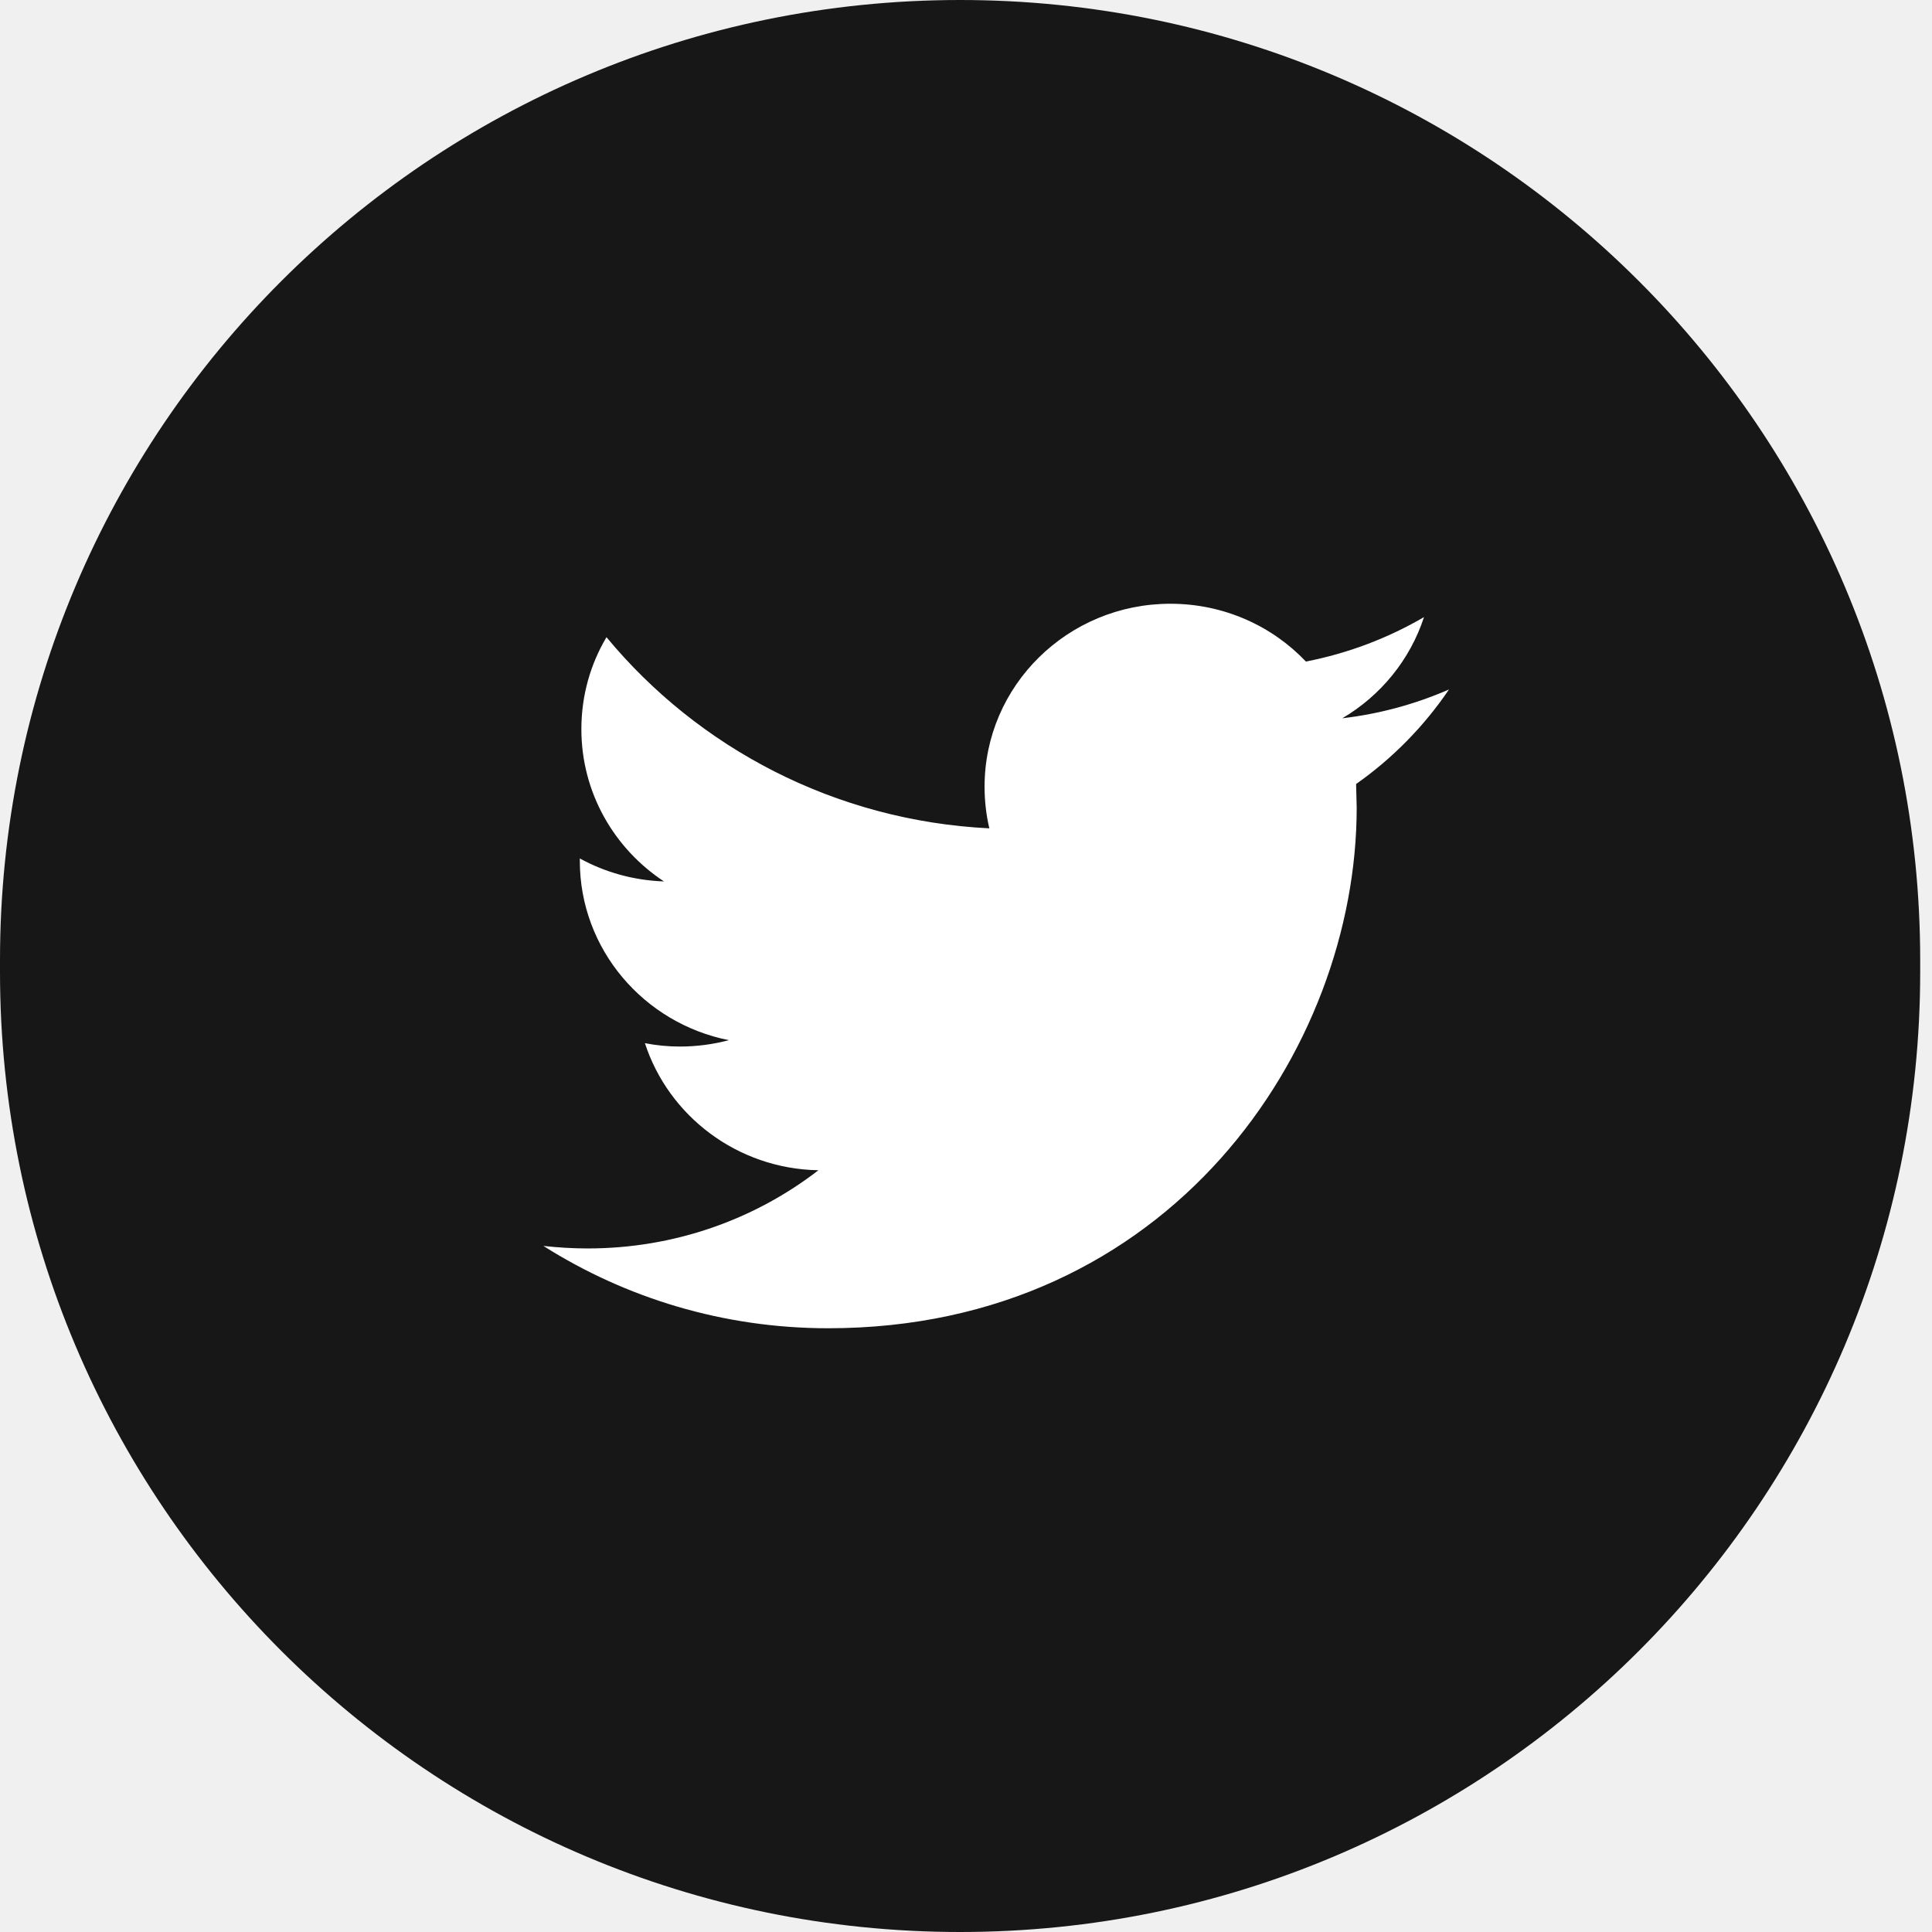
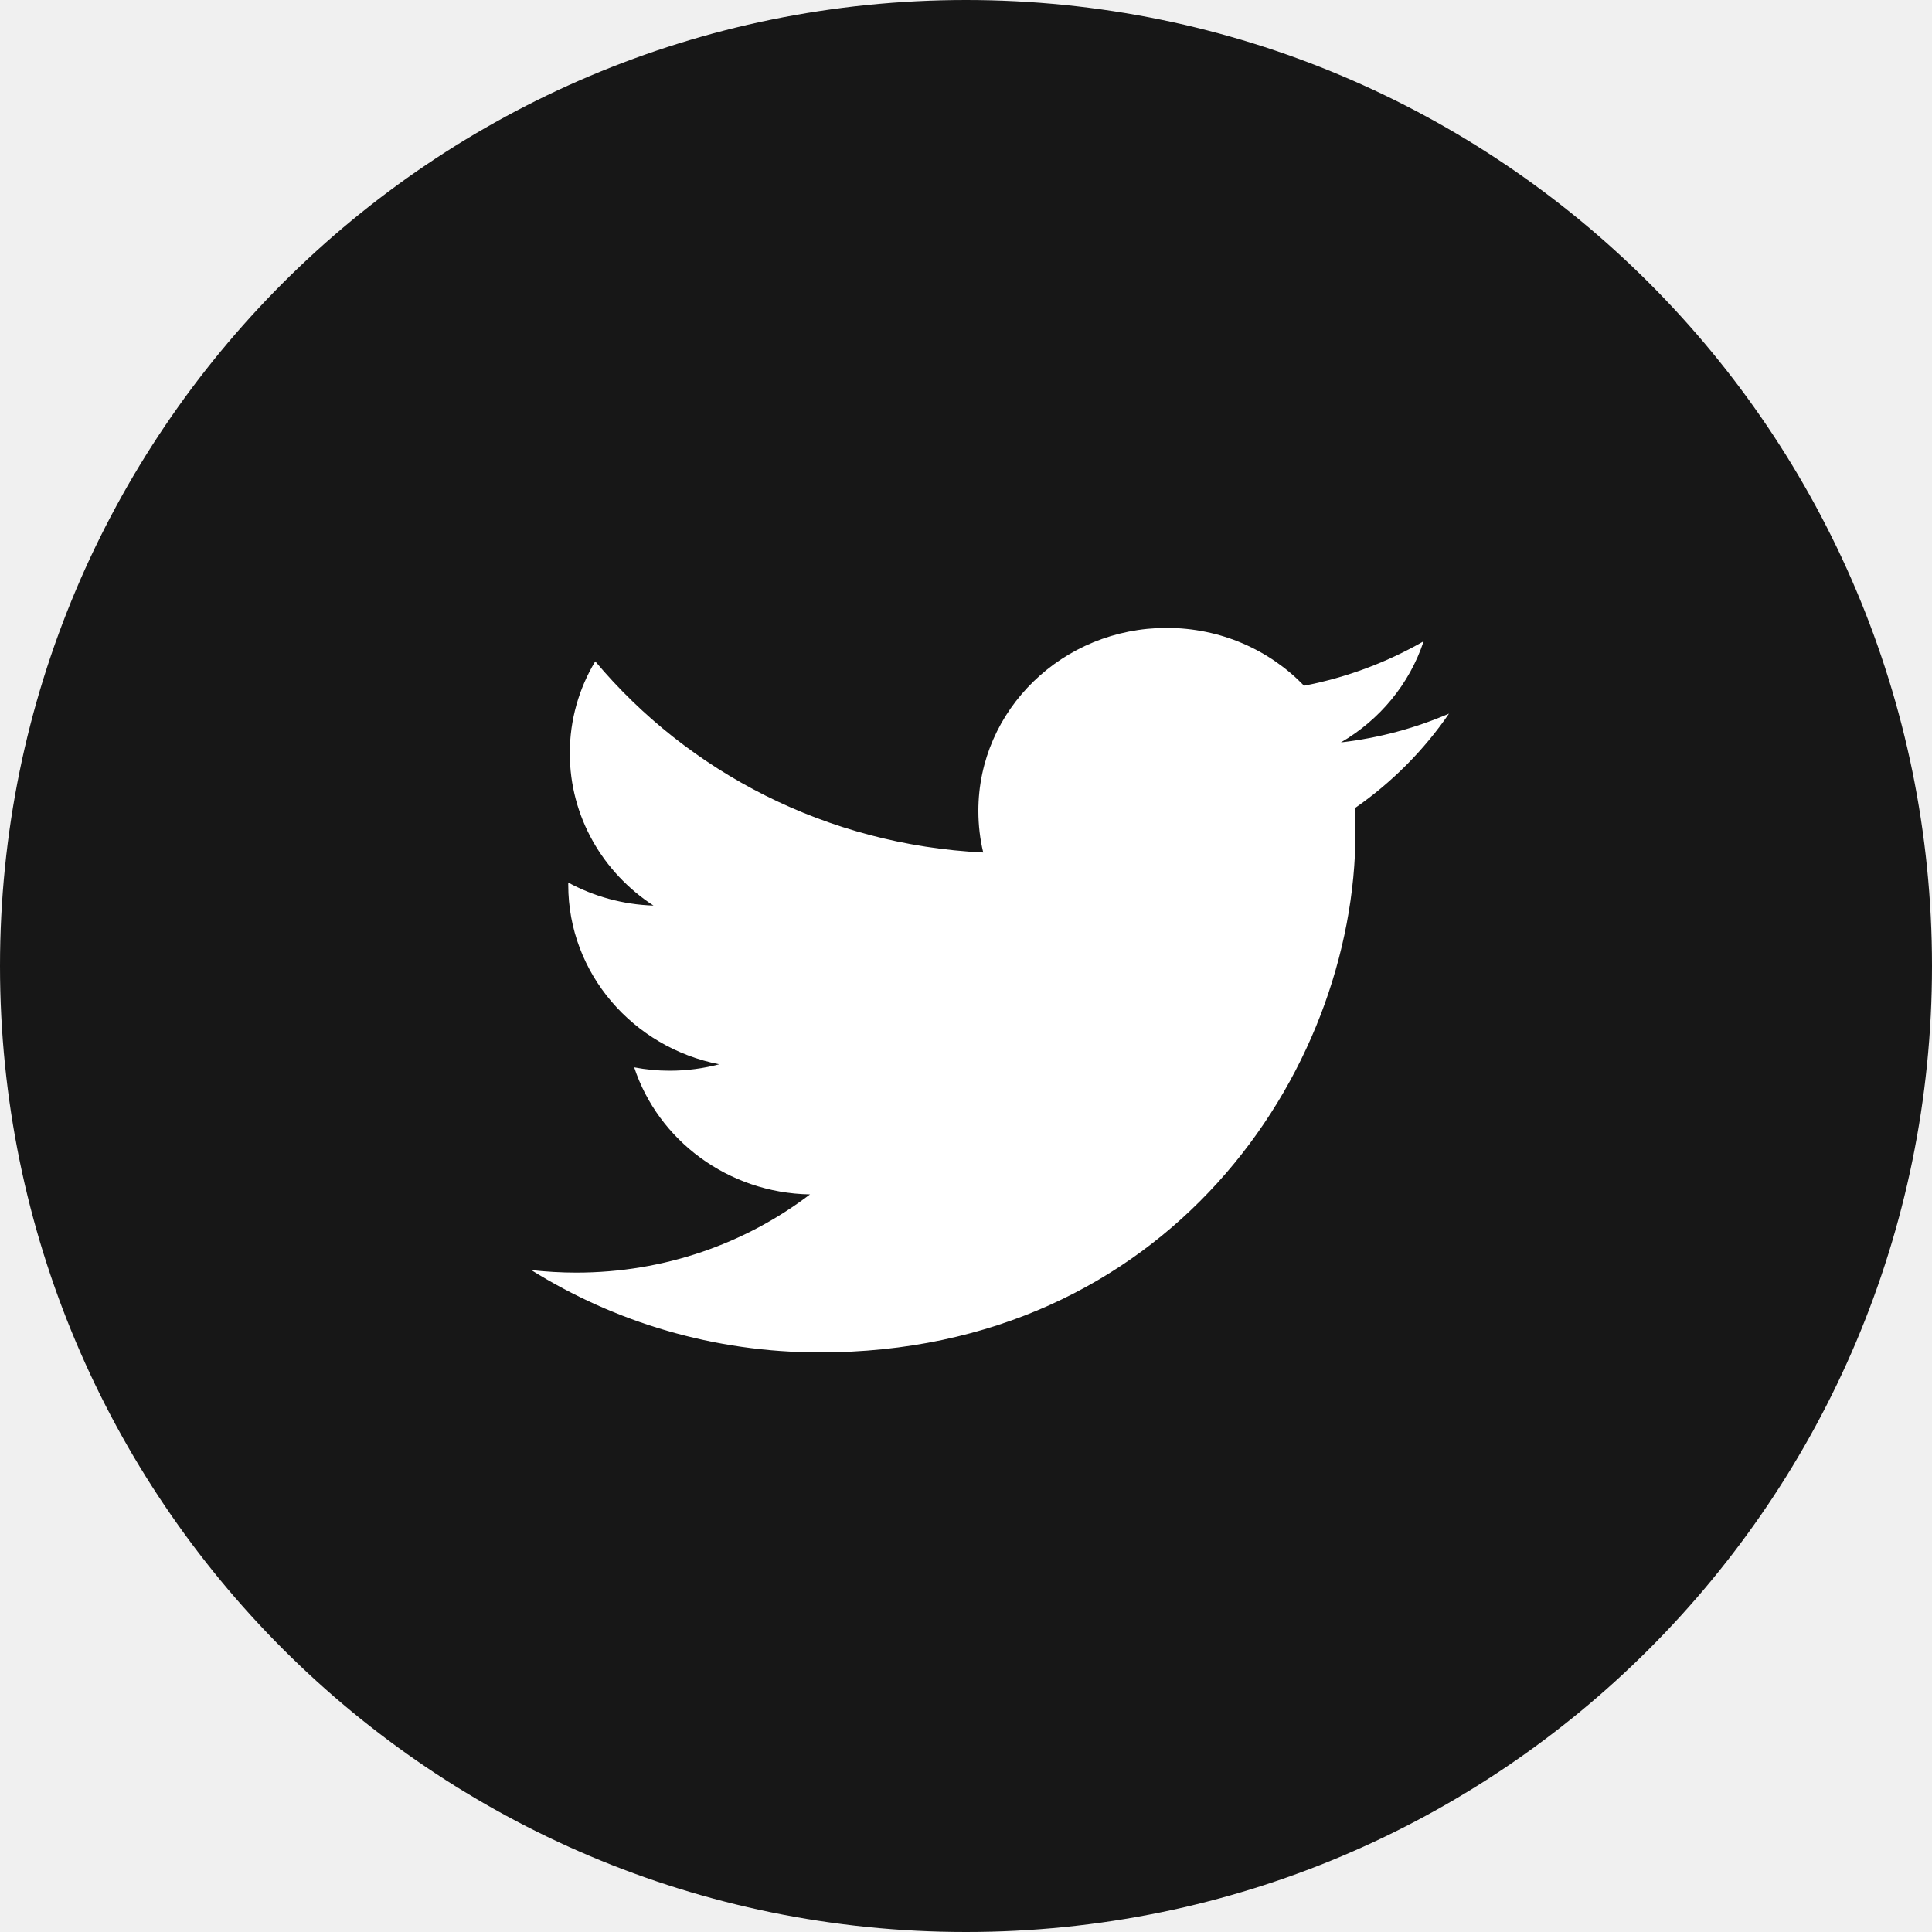
- <svg xmlns="http://www.w3.org/2000/svg" width="36" height="36" viewBox="0 0 36 36">
-   <g fill="none" fill-rule="evenodd">
-     <rect width="35.78" height="36" fill="#171717" rx="17.89" />
-     <path fill="#FFF" fill-rule="nonzero" d="M27,12.847 C26.379,13.118 25.712,13.302 25.012,13.384 C25.727,12.963 26.275,12.294 26.534,11.499 C25.863,11.89 25.123,12.173 24.334,12.327 C23.703,11.663 22.804,11.25 21.808,11.25 C19.896,11.25 18.346,12.777 18.346,14.658 C18.346,14.925 18.376,15.186 18.435,15.435 C15.559,15.293 13.008,13.936 11.301,11.873 C11.002,12.376 10.833,12.961 10.833,13.587 C10.833,14.77 11.444,15.813 12.372,16.424 C11.805,16.405 11.271,16.252 10.804,15.996 L10.804,16.039 C10.804,17.69 11.998,19.068 13.581,19.382 C13.291,19.459 12.985,19.501 12.668,19.501 C12.445,19.501 12.229,19.479 12.017,19.438 C12.458,20.793 13.736,21.779 15.25,21.806 C14.066,22.72 12.572,23.263 10.951,23.263 C10.671,23.263 10.396,23.246 10.125,23.216 C11.657,24.185 13.476,24.75 15.431,24.75 C21.799,24.75 25.28,19.555 25.28,15.05 L25.269,14.609 C25.949,14.131 26.537,13.531 27,12.847 Z" />
+ <svg xmlns="http://www.w3.org/2000/svg" width="40px" height="40px" viewBox="0 0 40 40" version="1.1">
+   <g id="Blog" stroke="none" stroke-width="1" fill="none" fill-rule="evenodd">
+     <g id="Artboard" transform="translate(-94, -1524)">
+       <g id="Group-9" transform="translate(30, 1524)">
+         <g id="button-share-twitter" transform="translate(64, 0)">
+           <rect id="Rectangle" fill="#171717" x="0" y="0" width="40" height="40" rx="20" />
+           <path d="M30,14.775 C29.301,15.076 28.55,15.28 27.762,15.371 C28.567,14.903 29.183,14.16 29.475,13.277 C28.72,13.711 27.887,14.026 26.999,14.197 C26.287,13.459 25.276,13 24.154,13 C22.001,13 20.256,14.696 20.256,16.787 C20.256,17.084 20.29,17.373 20.357,17.65 C17.118,17.492 14.246,15.984 12.324,13.692 C11.988,14.251 11.797,14.902 11.797,15.596 C11.797,16.911 12.485,18.07 13.53,18.749 C12.891,18.728 12.291,18.557 11.765,18.273 L11.765,18.321 C11.765,20.156 13.109,21.687 14.891,22.035 C14.564,22.121 14.22,22.168 13.864,22.168 C13.612,22.168 13.369,22.144 13.13,22.098 C13.626,23.603 15.065,24.699 16.77,24.729 C15.437,25.744 13.756,26.348 11.93,26.348 C11.615,26.348 11.305,26.329 11,26.296 C12.725,27.372 14.773,28 16.974,28 C24.144,28 28.064,22.228 28.064,17.222 L28.051,16.732 C28.816,16.201 29.479,15.534 30,14.775 Z" id="Shape" fill="#FFFFFF" fill-rule="nonzero" />
+         </g>
+       </g>
+     </g>
  </g>
</svg>
